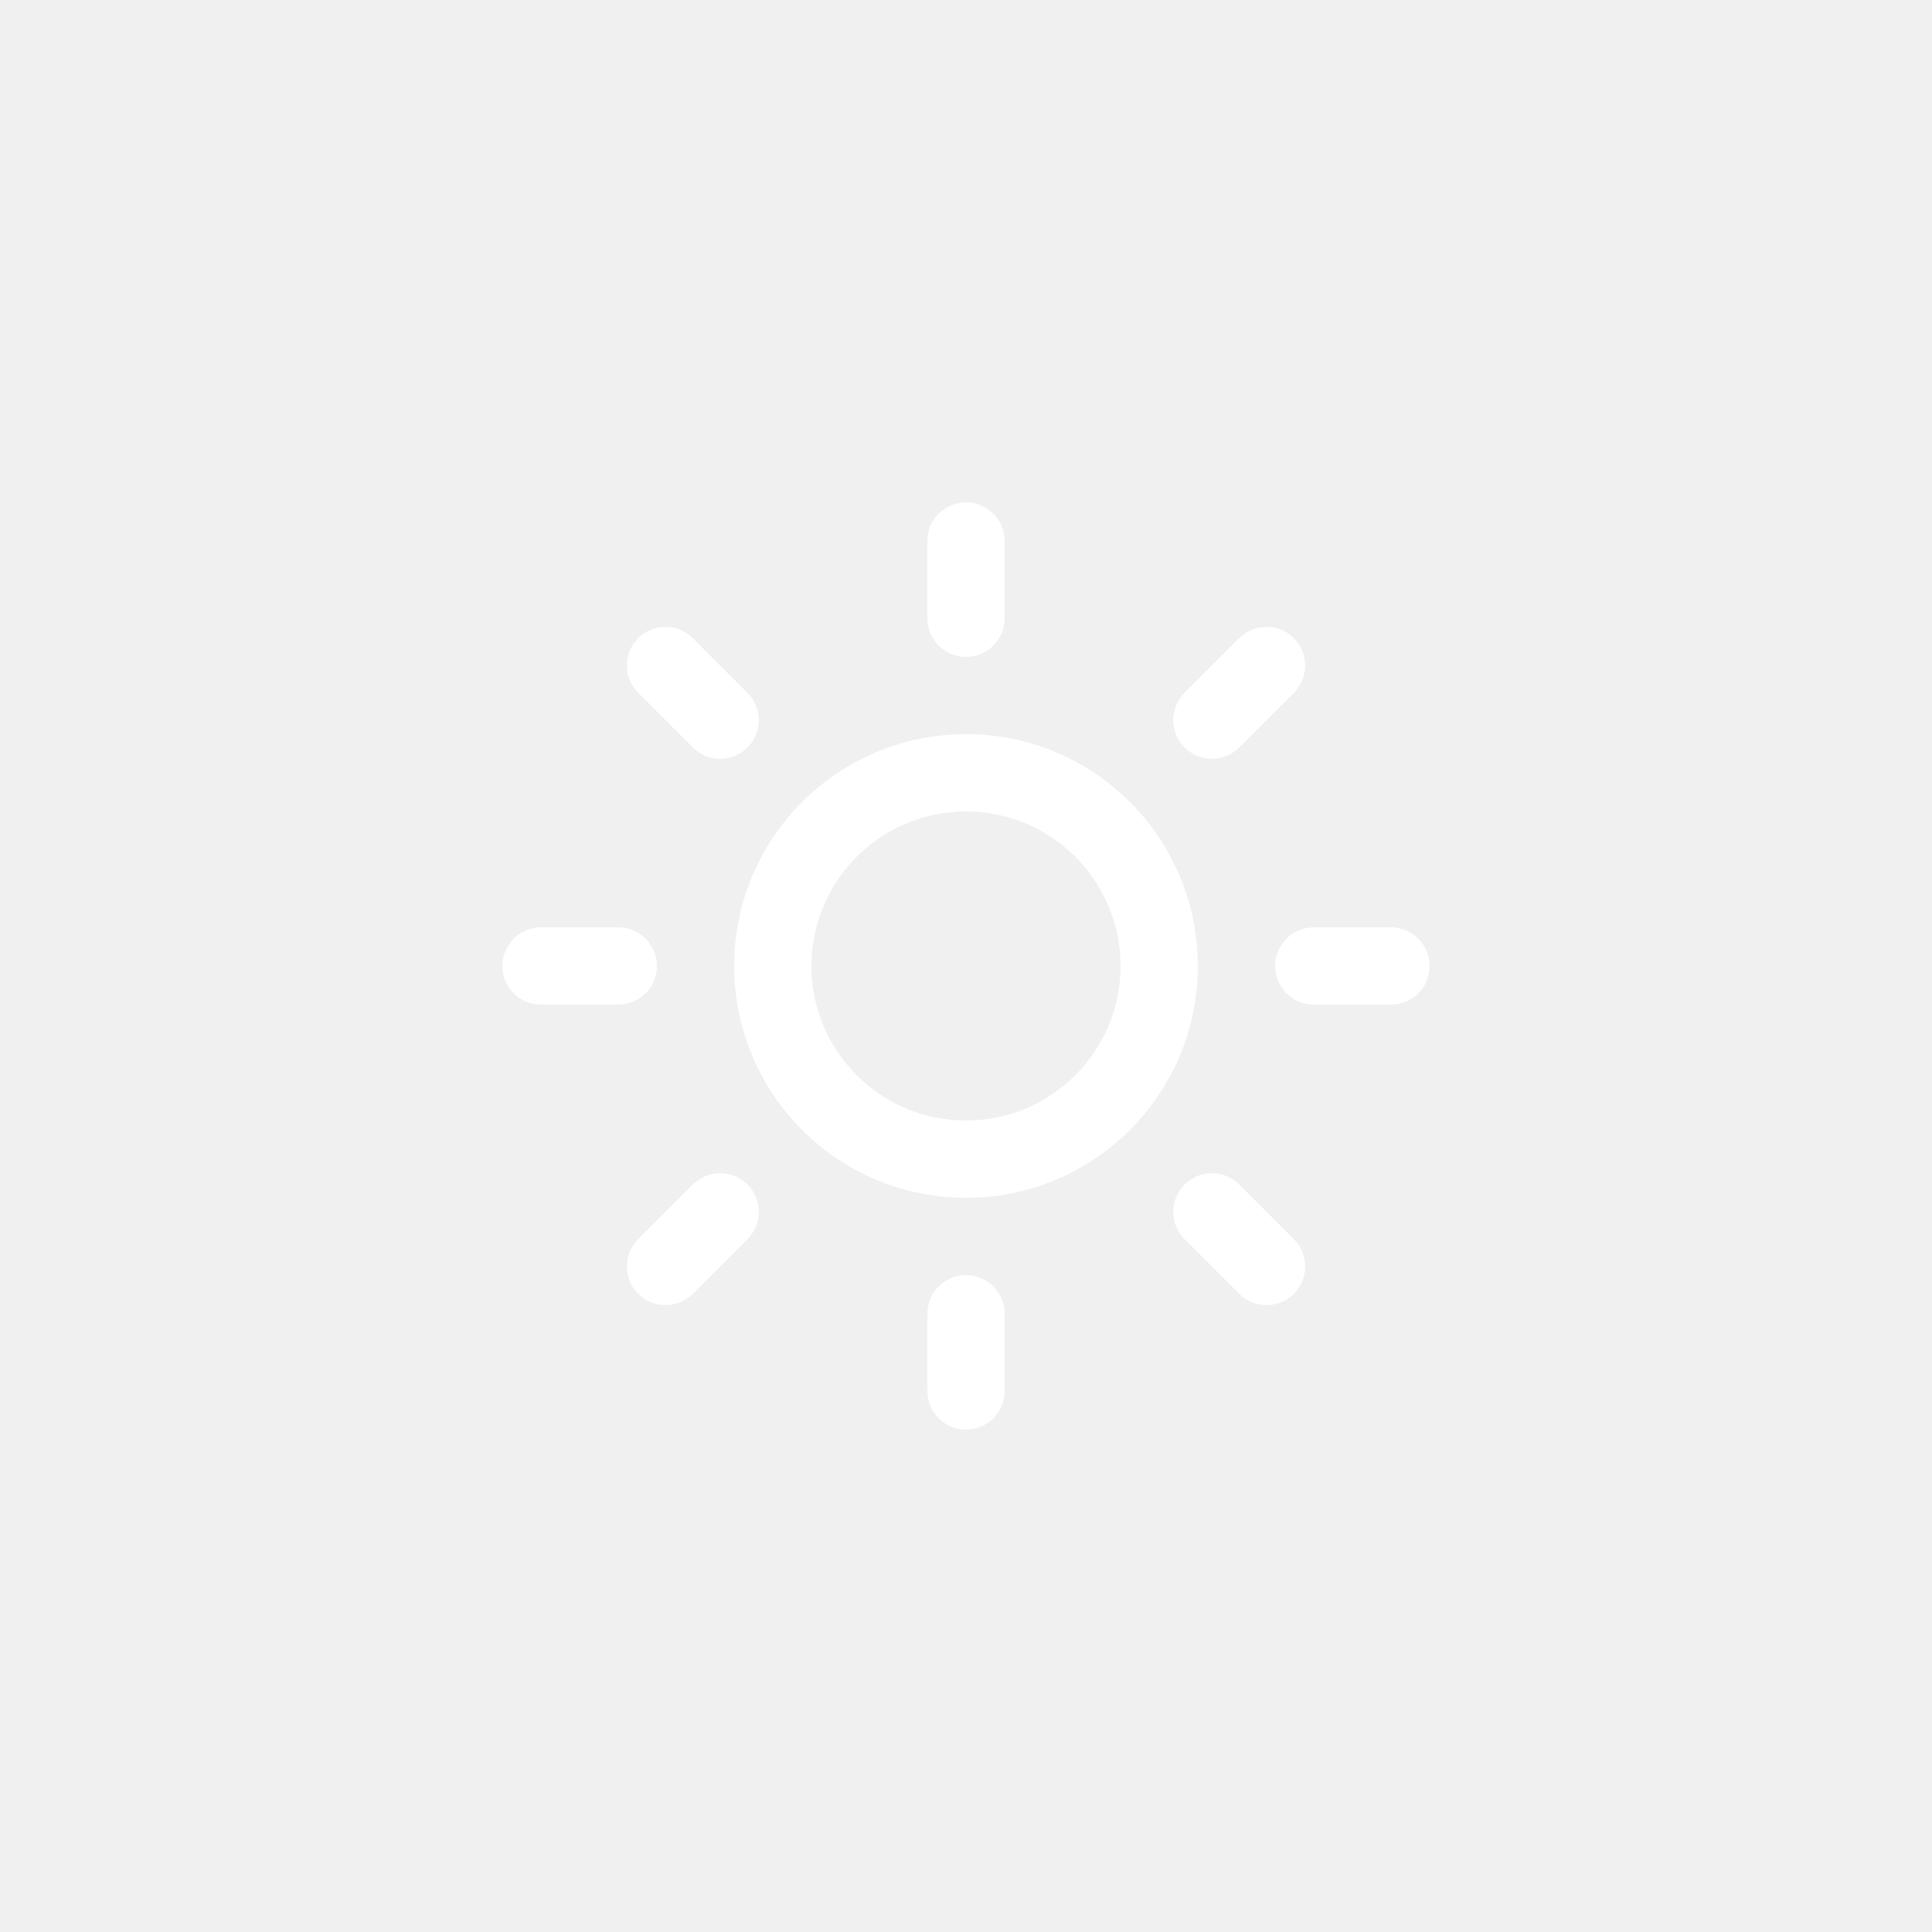
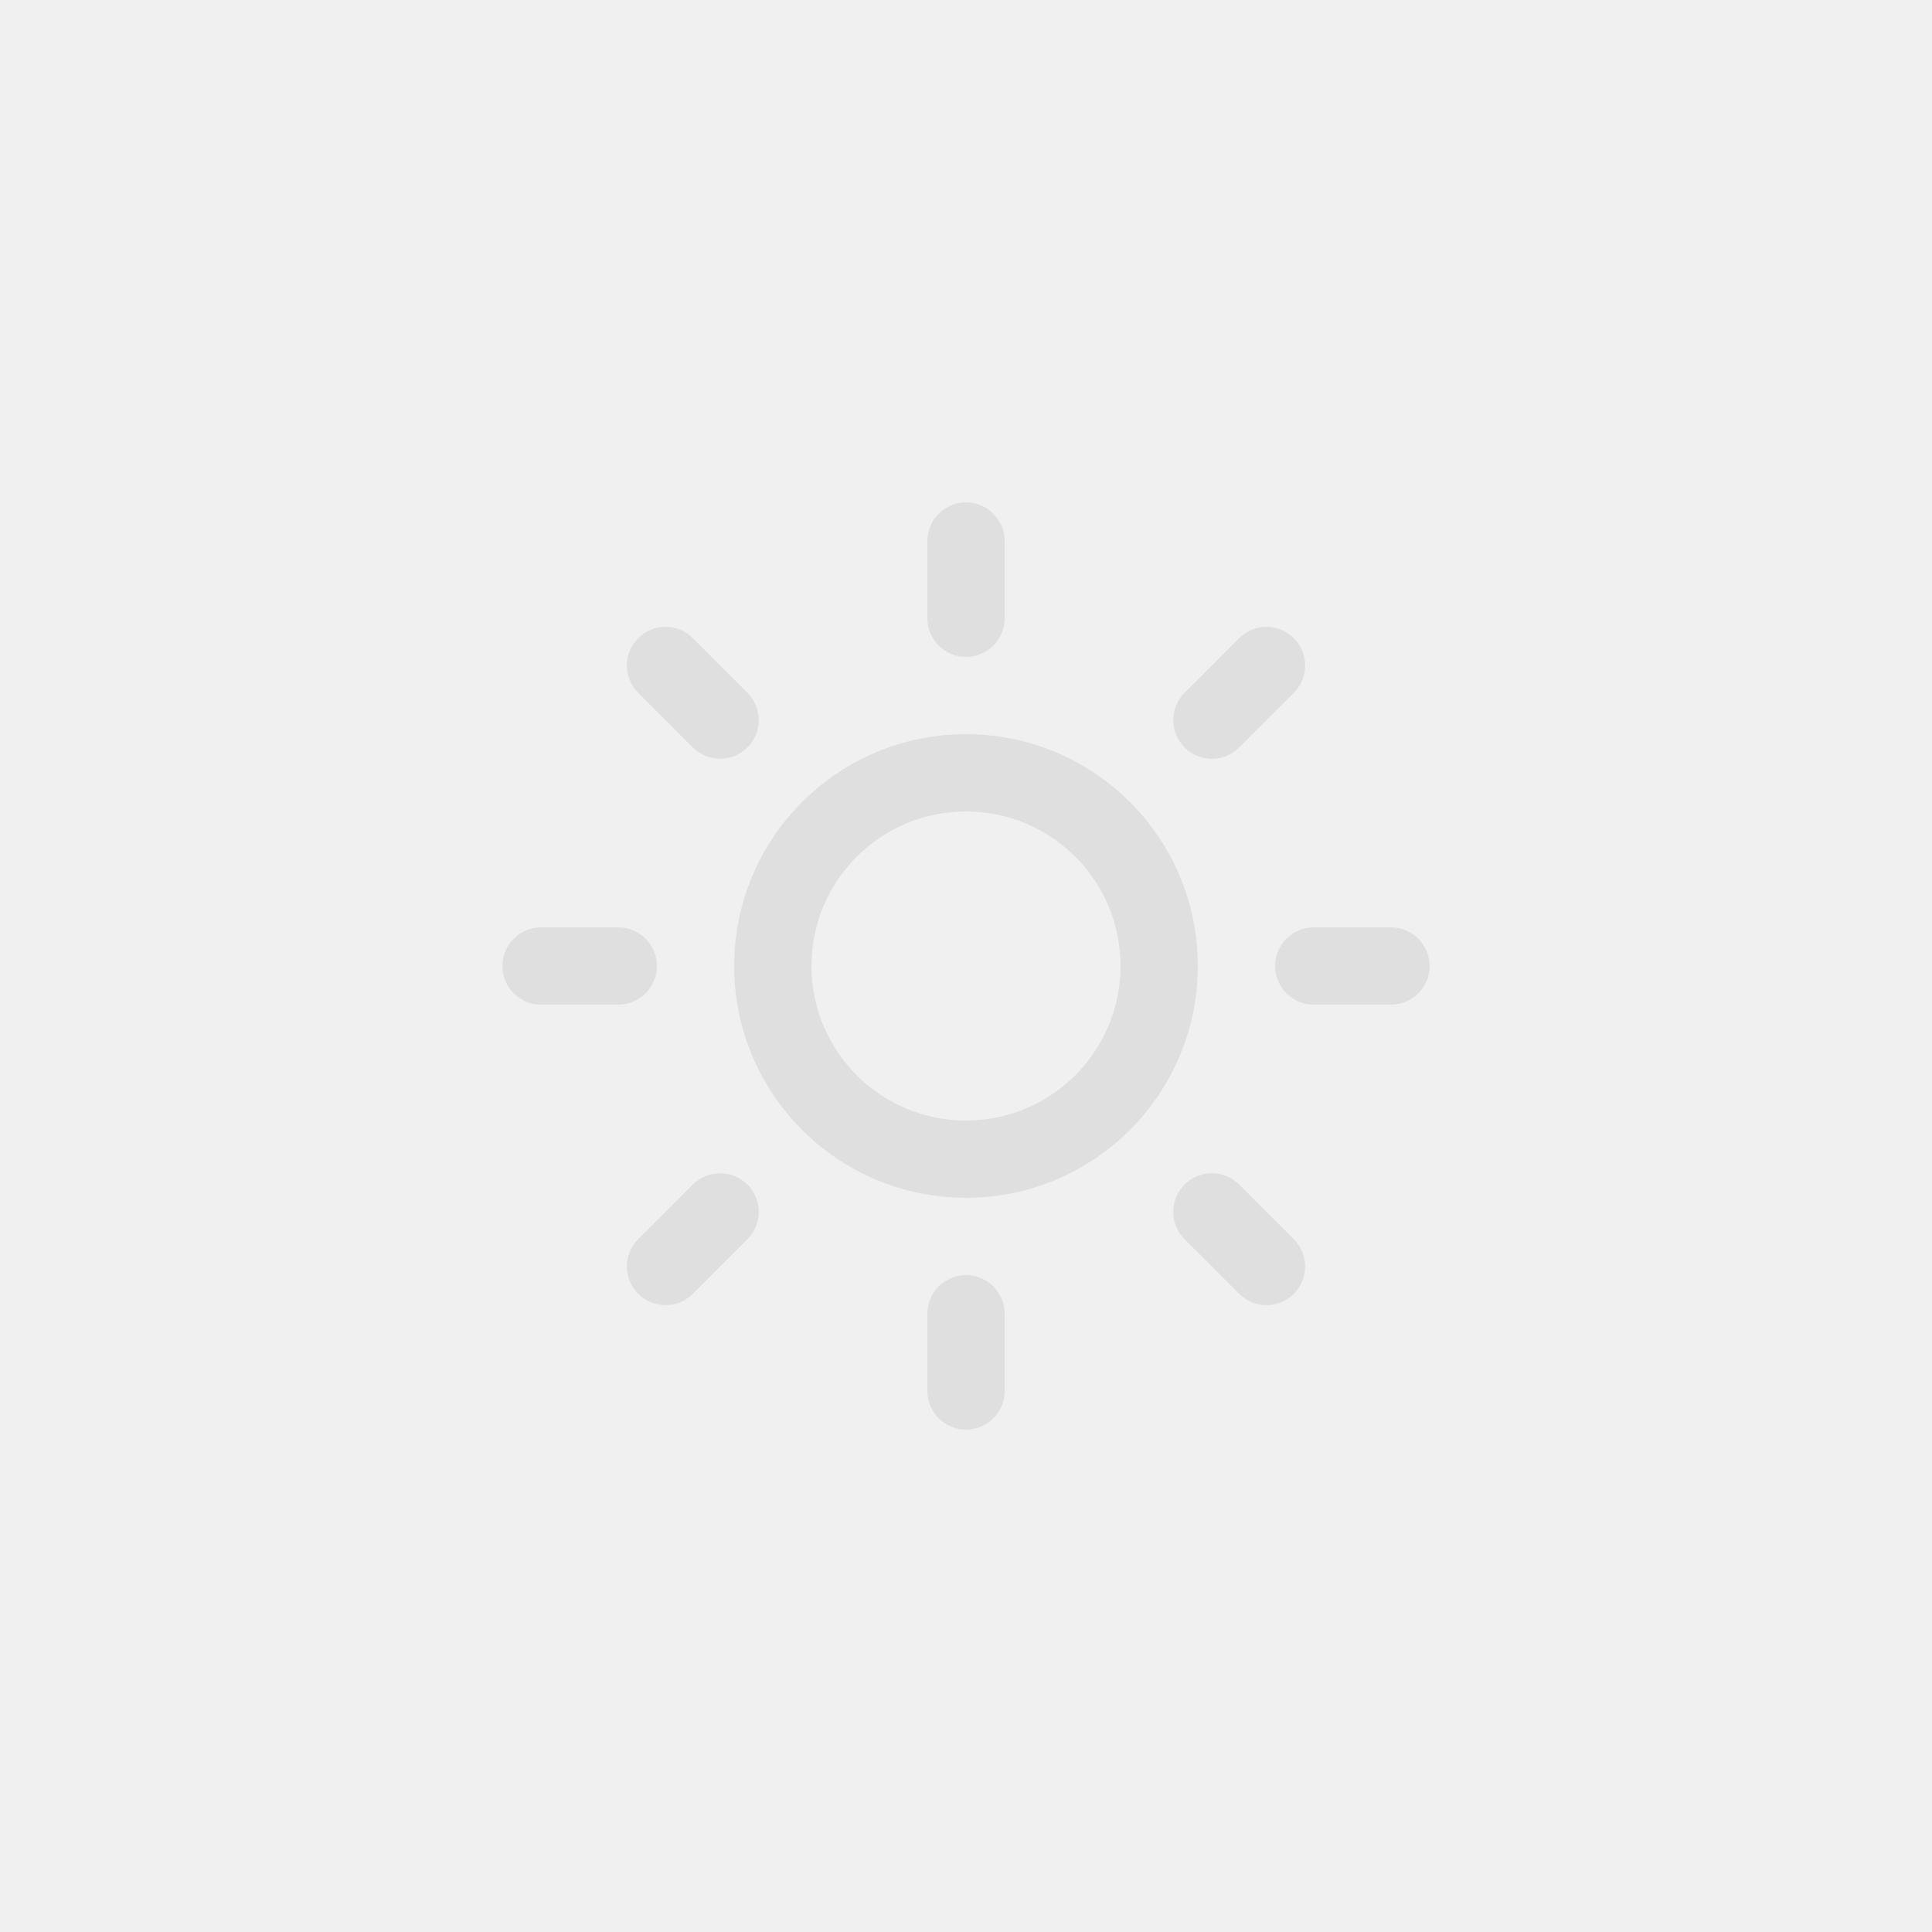
- <svg xmlns="http://www.w3.org/2000/svg" version="1.1" id="Layer_1" x="0px" y="0px" fill="#ffffff" width="100px" height="100px" viewBox="0 0 100 100" enable-background="new 0 0 100 100" xml:space="preserve">
+ <svg xmlns="http://www.w3.org/2000/svg" version="1.1" id="Layer_1" x="0px" y="0px" fill="#dfdfdf" width="100px" height="100px" viewBox="0 0 100 100" enable-background="new 0 0 100 100" xml:space="preserve">
  <path fill-rule="evenodd" clip-rule="evenodd" d="M71.997,51.999h-3.998c-1.105,0-2-0.895-2-1.999s0.895-2,2-2h3.998  c1.105,0,2,0.896,2,2S73.103,51.999,71.997,51.999z M64.142,38.688c-0.781,0.781-2.049,0.781-2.828,0  c-0.781-0.781-0.781-2.047,0-2.828l2.828-2.828c0.779-0.781,2.047-0.781,2.828,0c0.779,0.781,0.779,2.047,0,2.828L64.142,38.688z   M50.001,61.998c-6.627,0-12-5.372-12-11.998c0-6.627,5.372-11.999,12-11.999c6.627,0,11.998,5.372,11.998,11.999  C61.999,56.626,56.628,61.998,50.001,61.998z M50.001,42.001c-4.418,0-8,3.581-8,7.999c0,4.417,3.583,7.999,8,7.999  s7.998-3.582,7.998-7.999C57.999,45.582,54.419,42.001,50.001,42.001z M50.001,34.002c-1.105,0-2-0.896-2-2v-3.999  c0-1.104,0.895-2,2-2c1.104,0,2,0.896,2,2v3.999C52.001,33.106,51.104,34.002,50.001,34.002z M35.86,38.688l-2.828-2.828  c-0.781-0.781-0.781-2.047,0-2.828s2.047-0.781,2.828,0l2.828,2.828c0.781,0.781,0.781,2.047,0,2.828S36.641,39.469,35.86,38.688z   M34.002,50c0,1.104-0.896,1.999-2,1.999h-4c-1.104,0-1.999-0.895-1.999-1.999s0.896-2,1.999-2h4C33.107,48,34.002,48.896,34.002,50  z M35.86,61.312c0.781-0.78,2.047-0.78,2.828,0c0.781,0.781,0.781,2.048,0,2.828l-2.828,2.828c-0.781,0.781-2.047,0.781-2.828,0  c-0.781-0.78-0.781-2.047,0-2.828L35.86,61.312z M50.001,65.998c1.104,0,2,0.895,2,1.999v4c0,1.104-0.896,2-2,2  c-1.105,0-2-0.896-2-2v-4C48.001,66.893,48.896,65.998,50.001,65.998z M64.142,61.312l2.828,2.828c0.779,0.781,0.779,2.048,0,2.828  c-0.781,0.781-2.049,0.781-2.828,0l-2.828-2.828c-0.781-0.78-0.781-2.047,0-2.828C62.093,60.531,63.36,60.531,64.142,61.312z" />
</svg>
